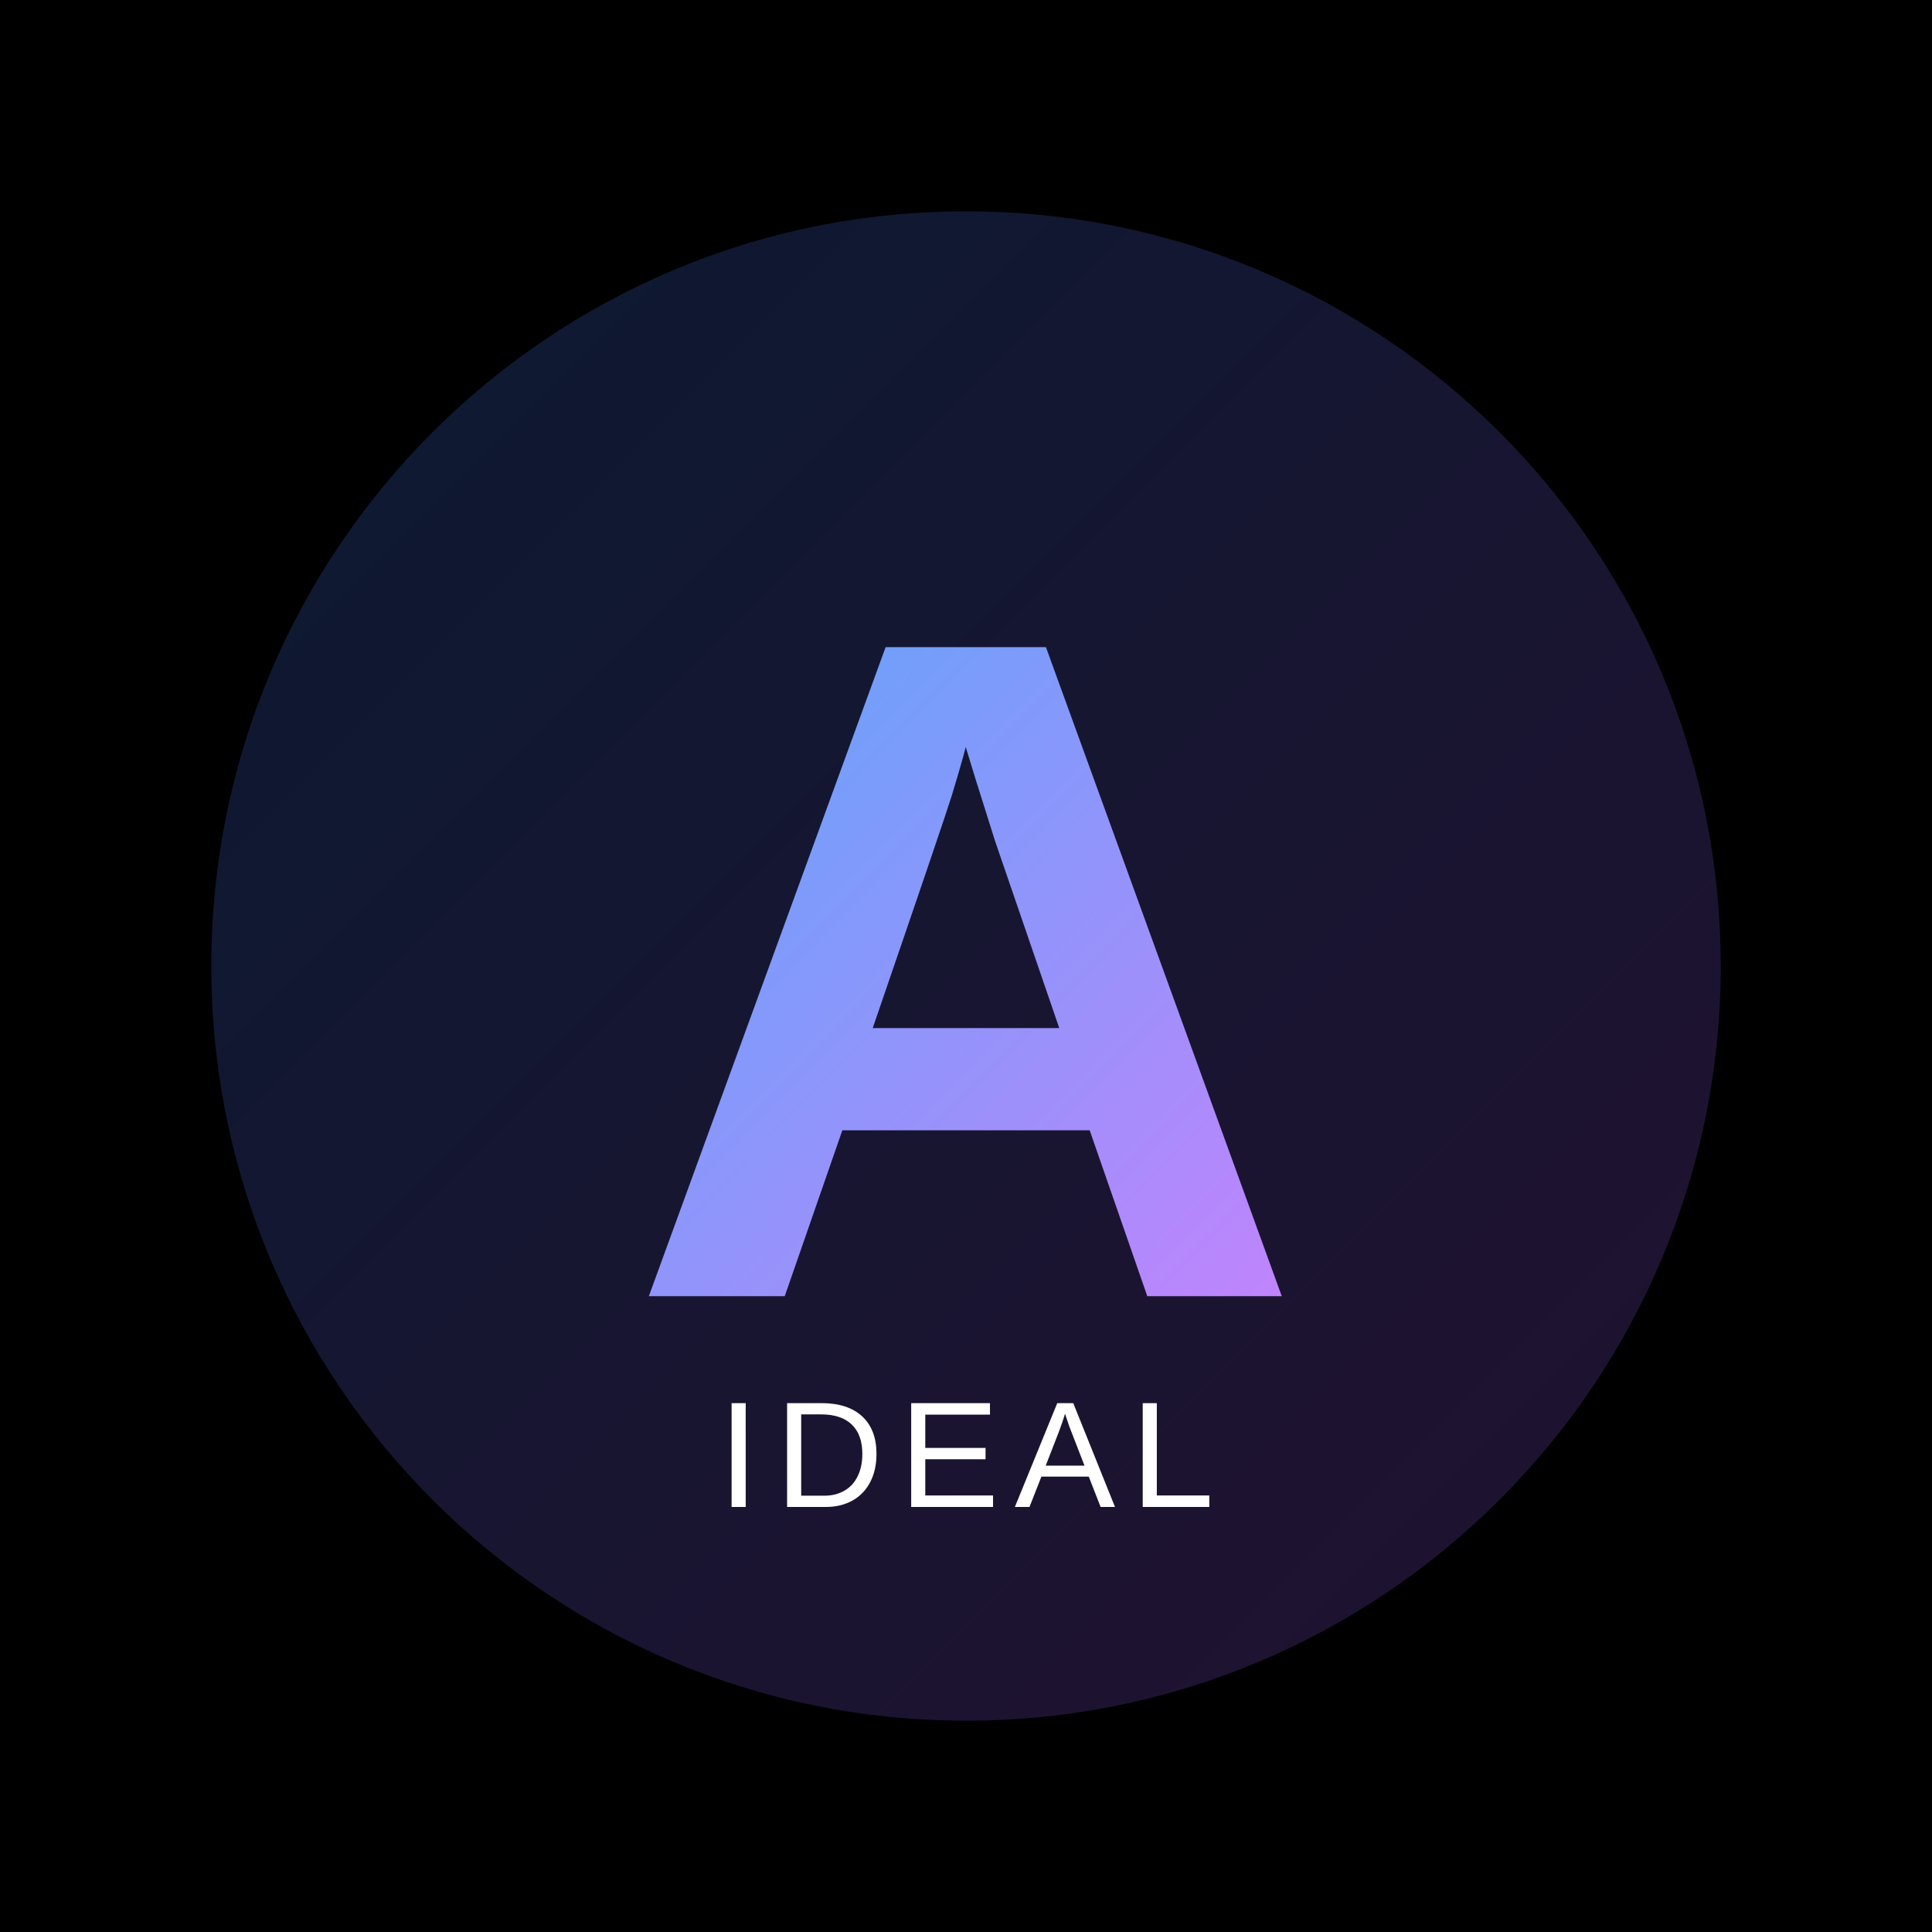
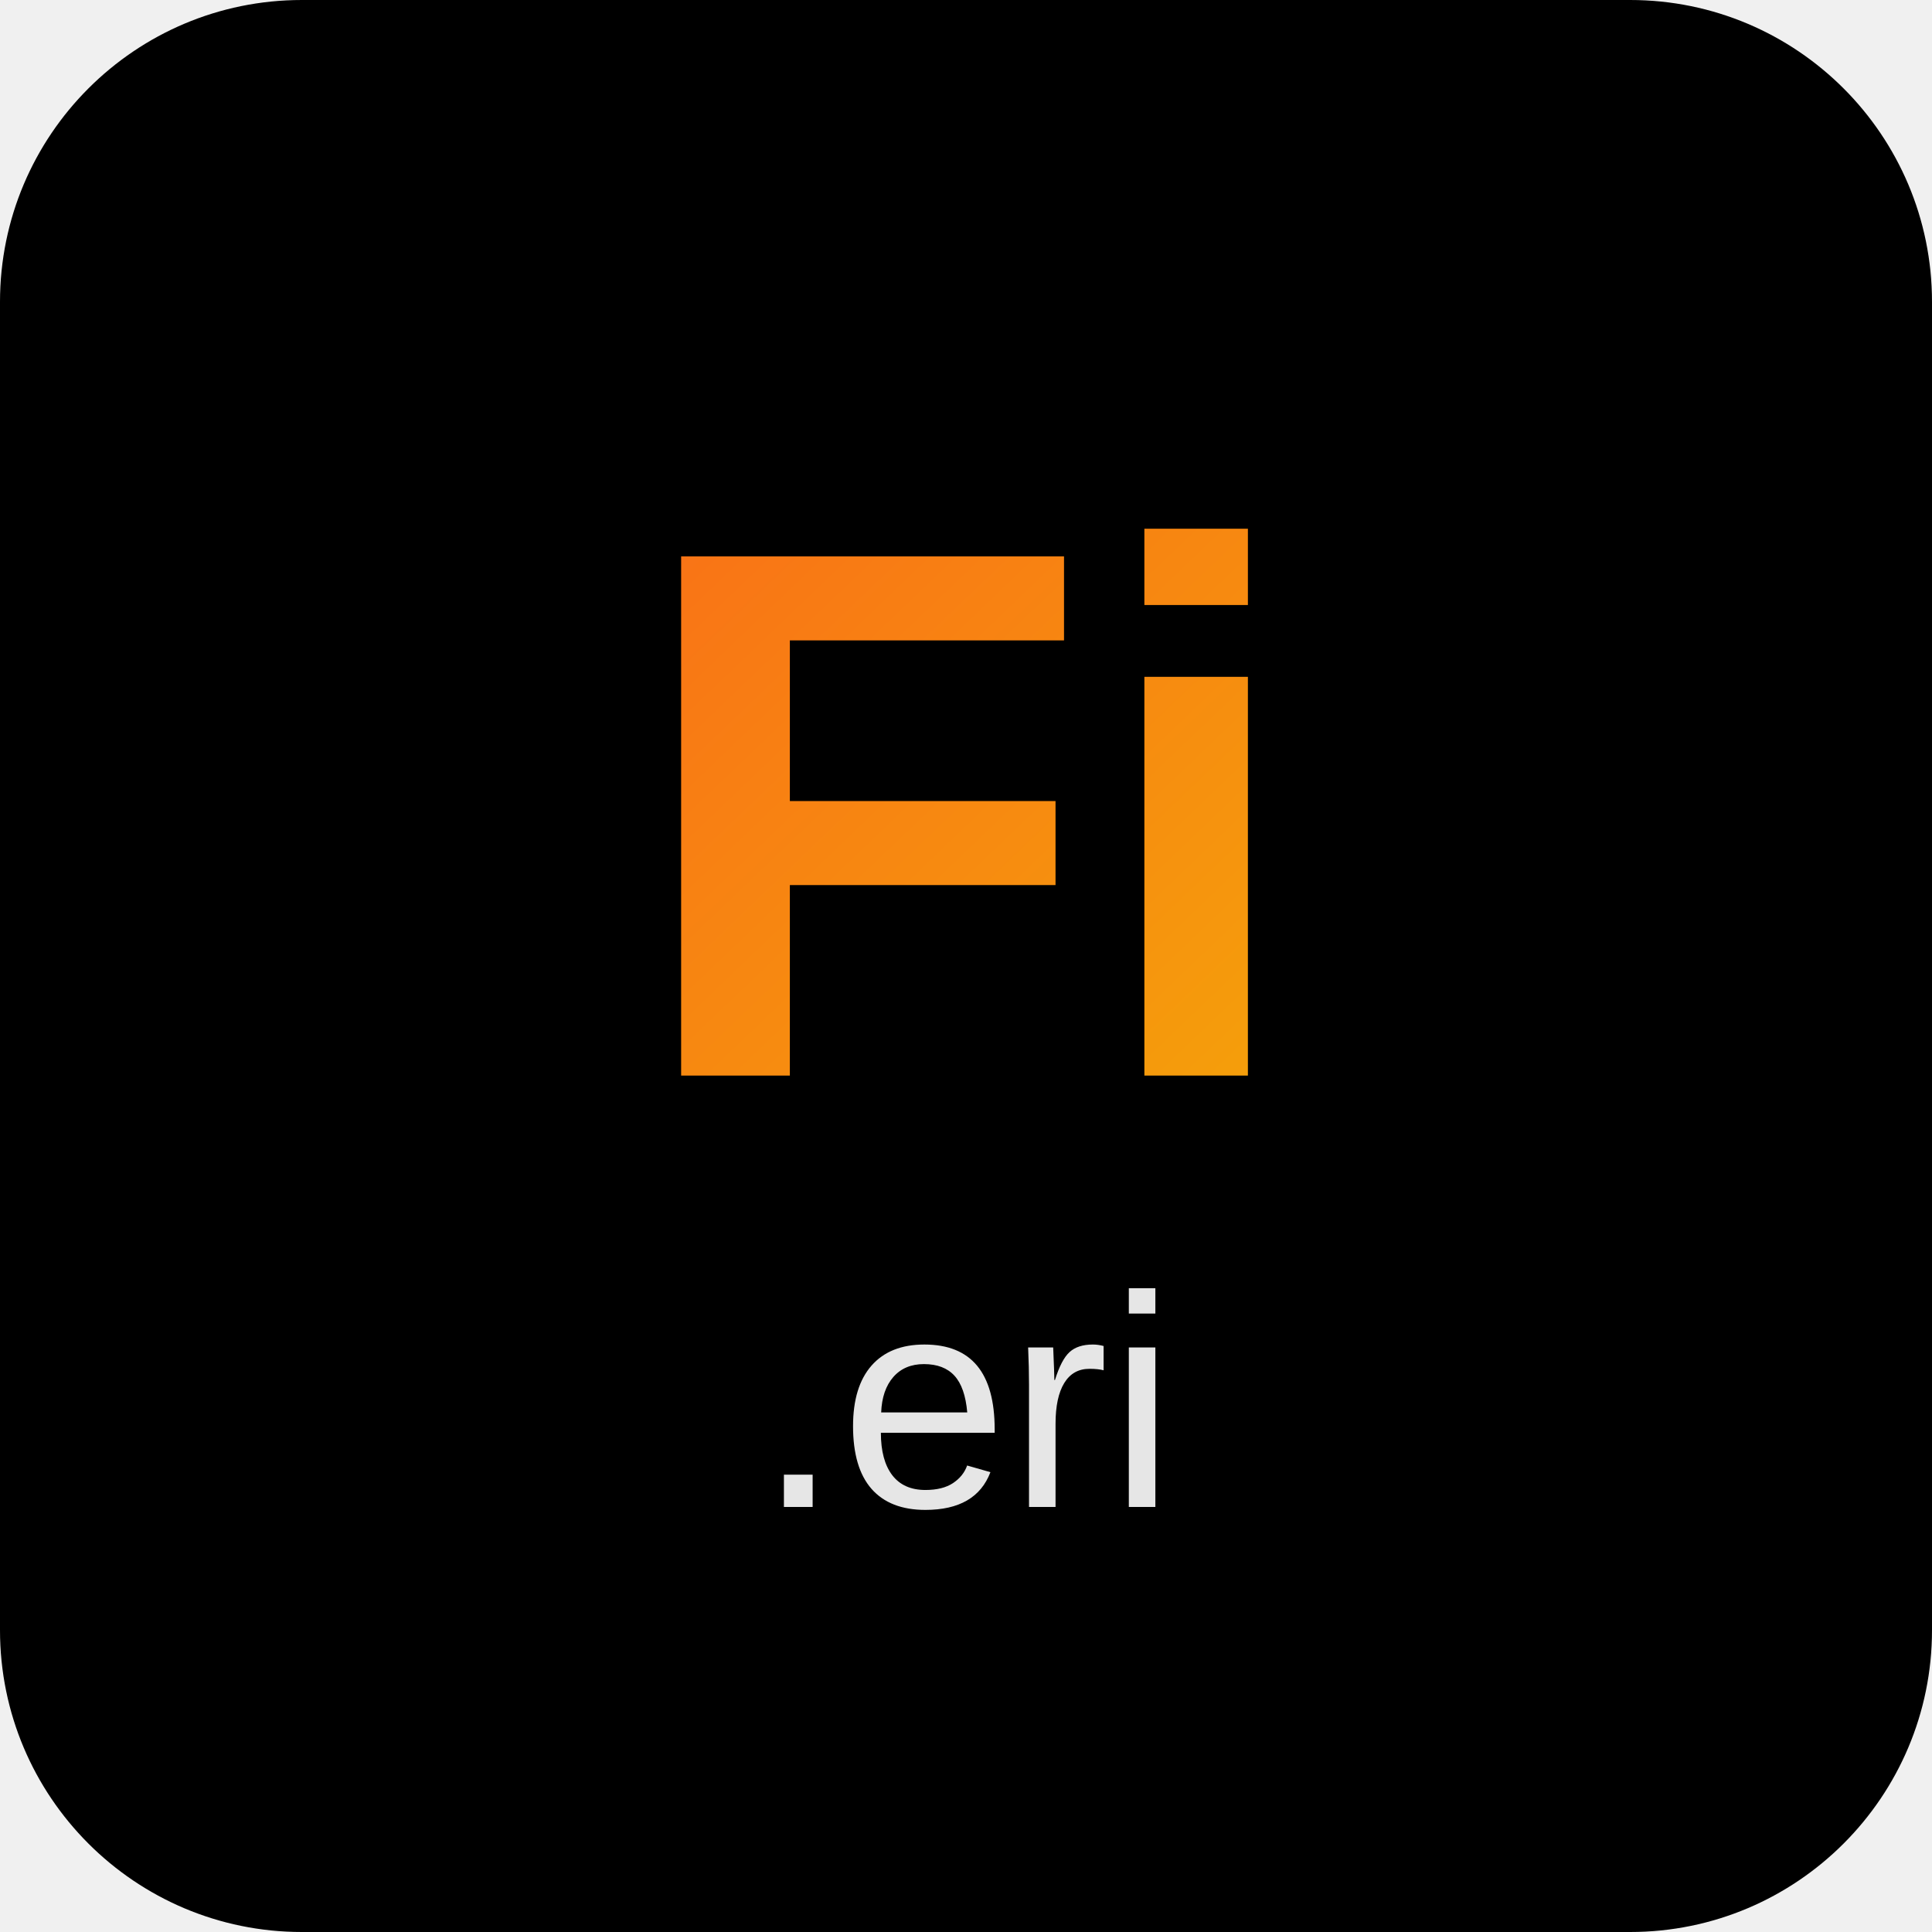
<svg xmlns="http://www.w3.org/2000/svg" viewBox="0 0 512 512" width="512" height="512">
-   <rect width="512" height="512" fill="#000000" />
-   <circle cx="256" cy="256" r="200" fill="url(#grad1)" opacity="0.2" />
+   <rect width="512" height="512" rx="80" fill="#000000" />
  <defs>
    <linearGradient id="grad1" x1="0%" y1="0%" x2="100%" y2="100%">
-       <stop offset="0%" style="stop-color:#3b82f6;stop-opacity:1" />
-       <stop offset="100%" style="stop-color:#a855f7;stop-opacity:1" />
-     </linearGradient>
-     <linearGradient id="gradText" x1="0%" y1="0%" x2="100%" y2="100%">
-       <stop offset="0%" style="stop-color:#60a5fa;stop-opacity:1" />
-       <stop offset="100%" style="stop-color:#c084fc;stop-opacity:1" />
+       <stop offset="0%" style="stop-color:#f97316;stop-opacity:1" />
+       <stop offset="100%" style="stop-color:#f59e0b;stop-opacity:1" />
    </linearGradient>
  </defs>
-   <text x="50%" y="50%" font-family="Arial, sans-serif" font-weight="bold" font-size="250" fill="url(#gradText)" text-anchor="middle" dy=".35em">A</text>
-   <text x="50%" y="78%" font-family="Arial, sans-serif" font-weight="normal" font-size="40" fill="#ffffff" text-anchor="middle" letter-spacing="4">IDEAL</text>
+   <text x="50%" y="42%" font-family="Arial, sans-serif" font-weight="bold" font-size="200" fill="url(#grad1)" text-anchor="middle" dy=".35em">Fi</text>
+   <text x="50%" y="78%" font-family="Arial, sans-serif" font-weight="normal" font-size="80" fill="#ffffff" text-anchor="middle" opacity="0.9">.eri</text>
</svg>
